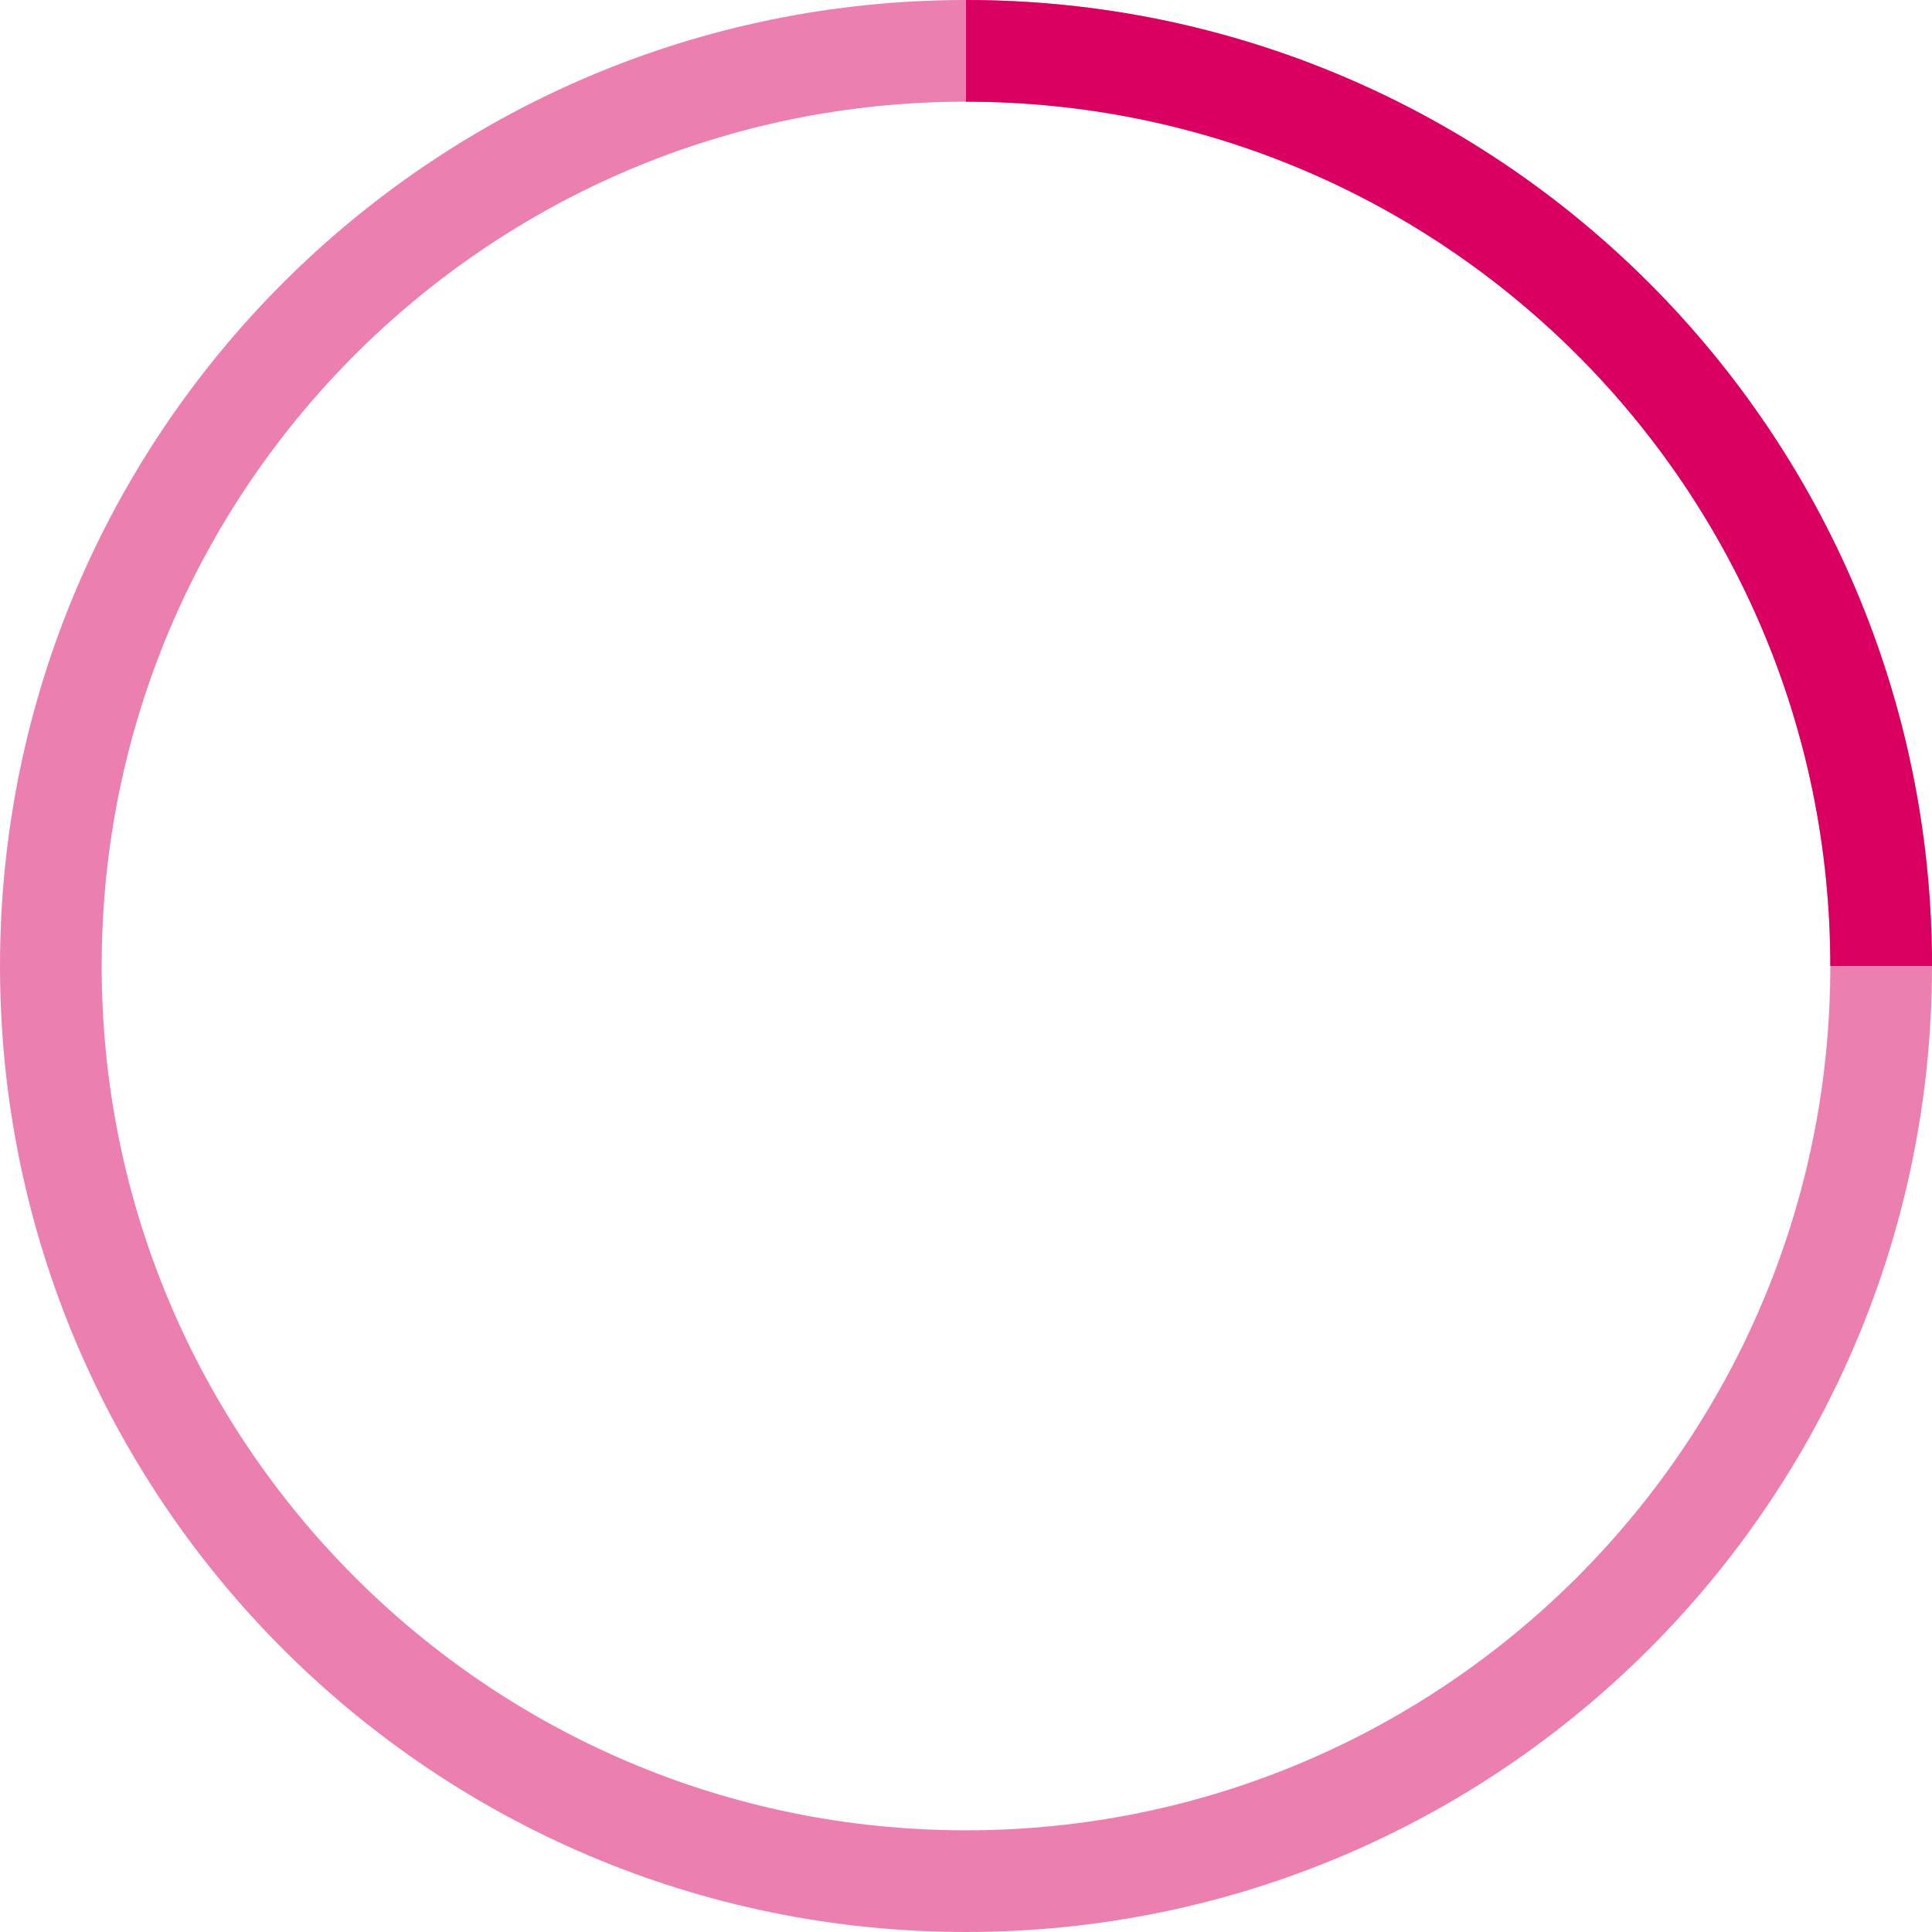
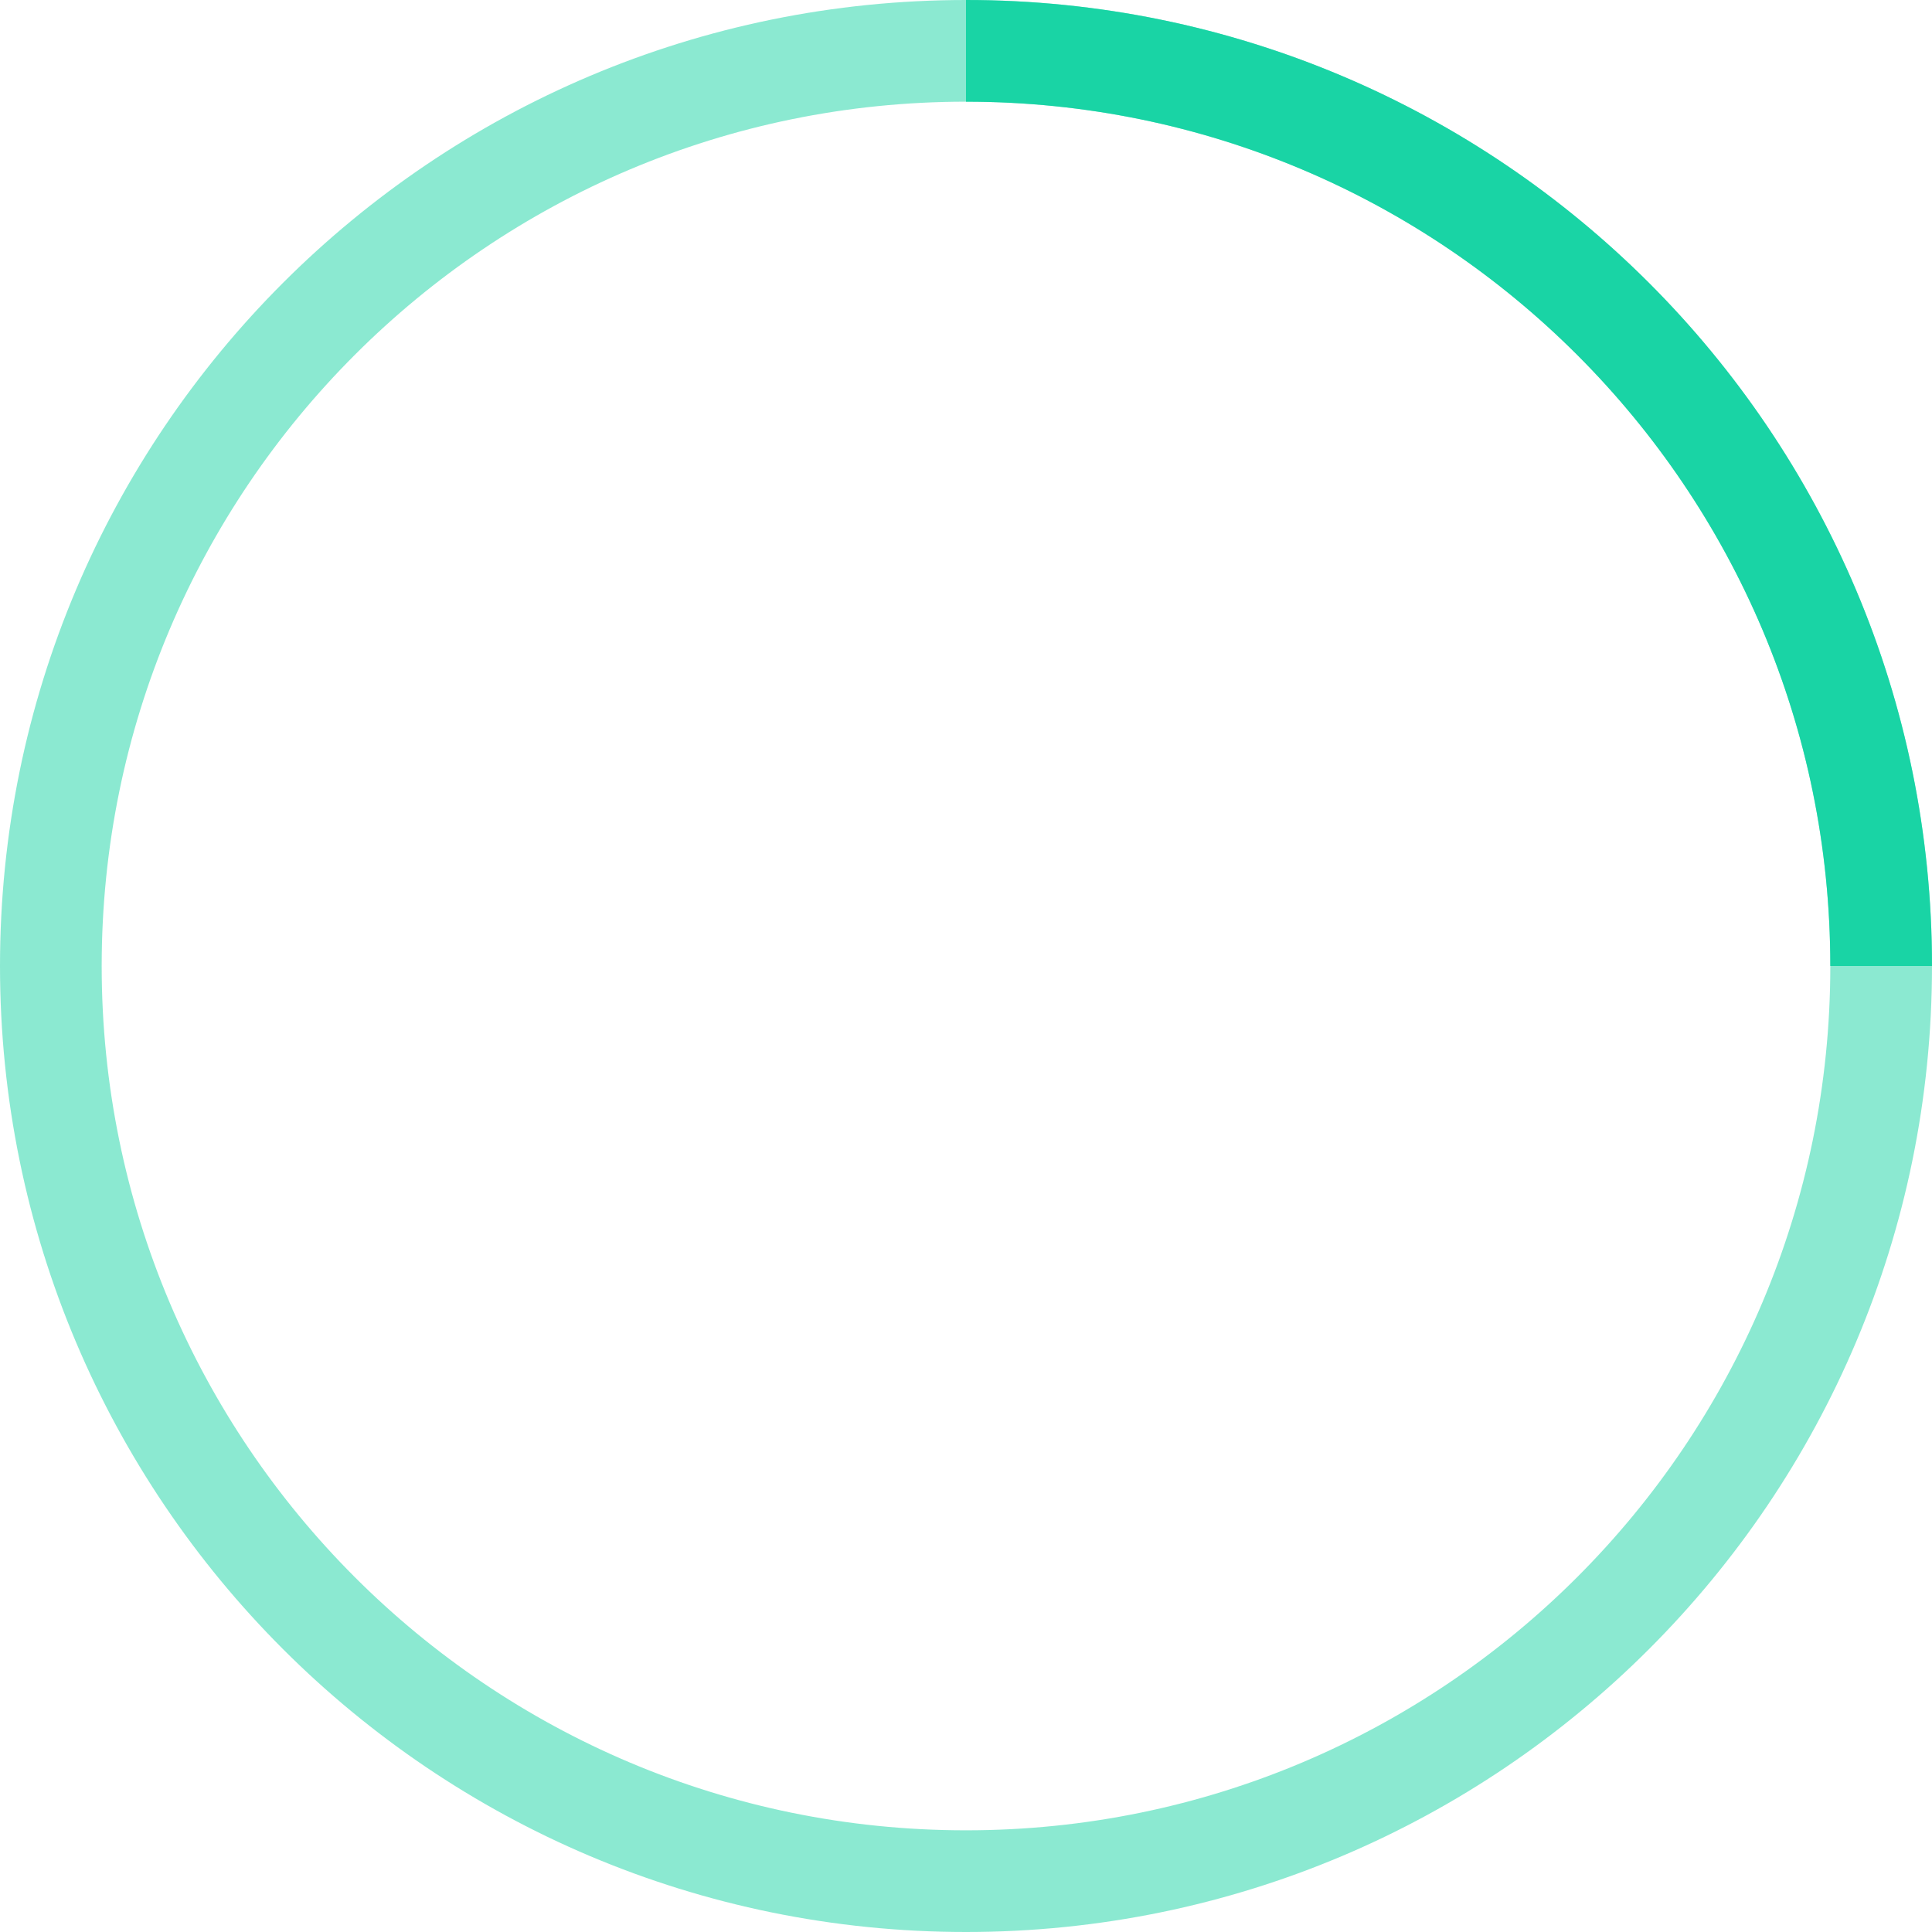
- <svg xmlns="http://www.w3.org/2000/svg" width="38" height="38" viewBox="0 0 38 38" stroke="#d90062">
+ <svg xmlns="http://www.w3.org/2000/svg" width="38" height="38" viewBox="0 0 38 38" stroke="#19D4A5">
  <g fill="none" fill-rule="evenodd">
    <g transform="translate(1 1)" stroke-width="2">
      <circle stroke-opacity=".5" cx="18" cy="18" r="18" />
      <path d="M36 18c0-9.94-8.06-18-18-18">
        <animateTransform attributeName="transform" type="rotate" from="0 18 18" to="360 18 18" dur="1s" repeatCount="indefinite" />
      </path>
    </g>
  </g>
</svg>
